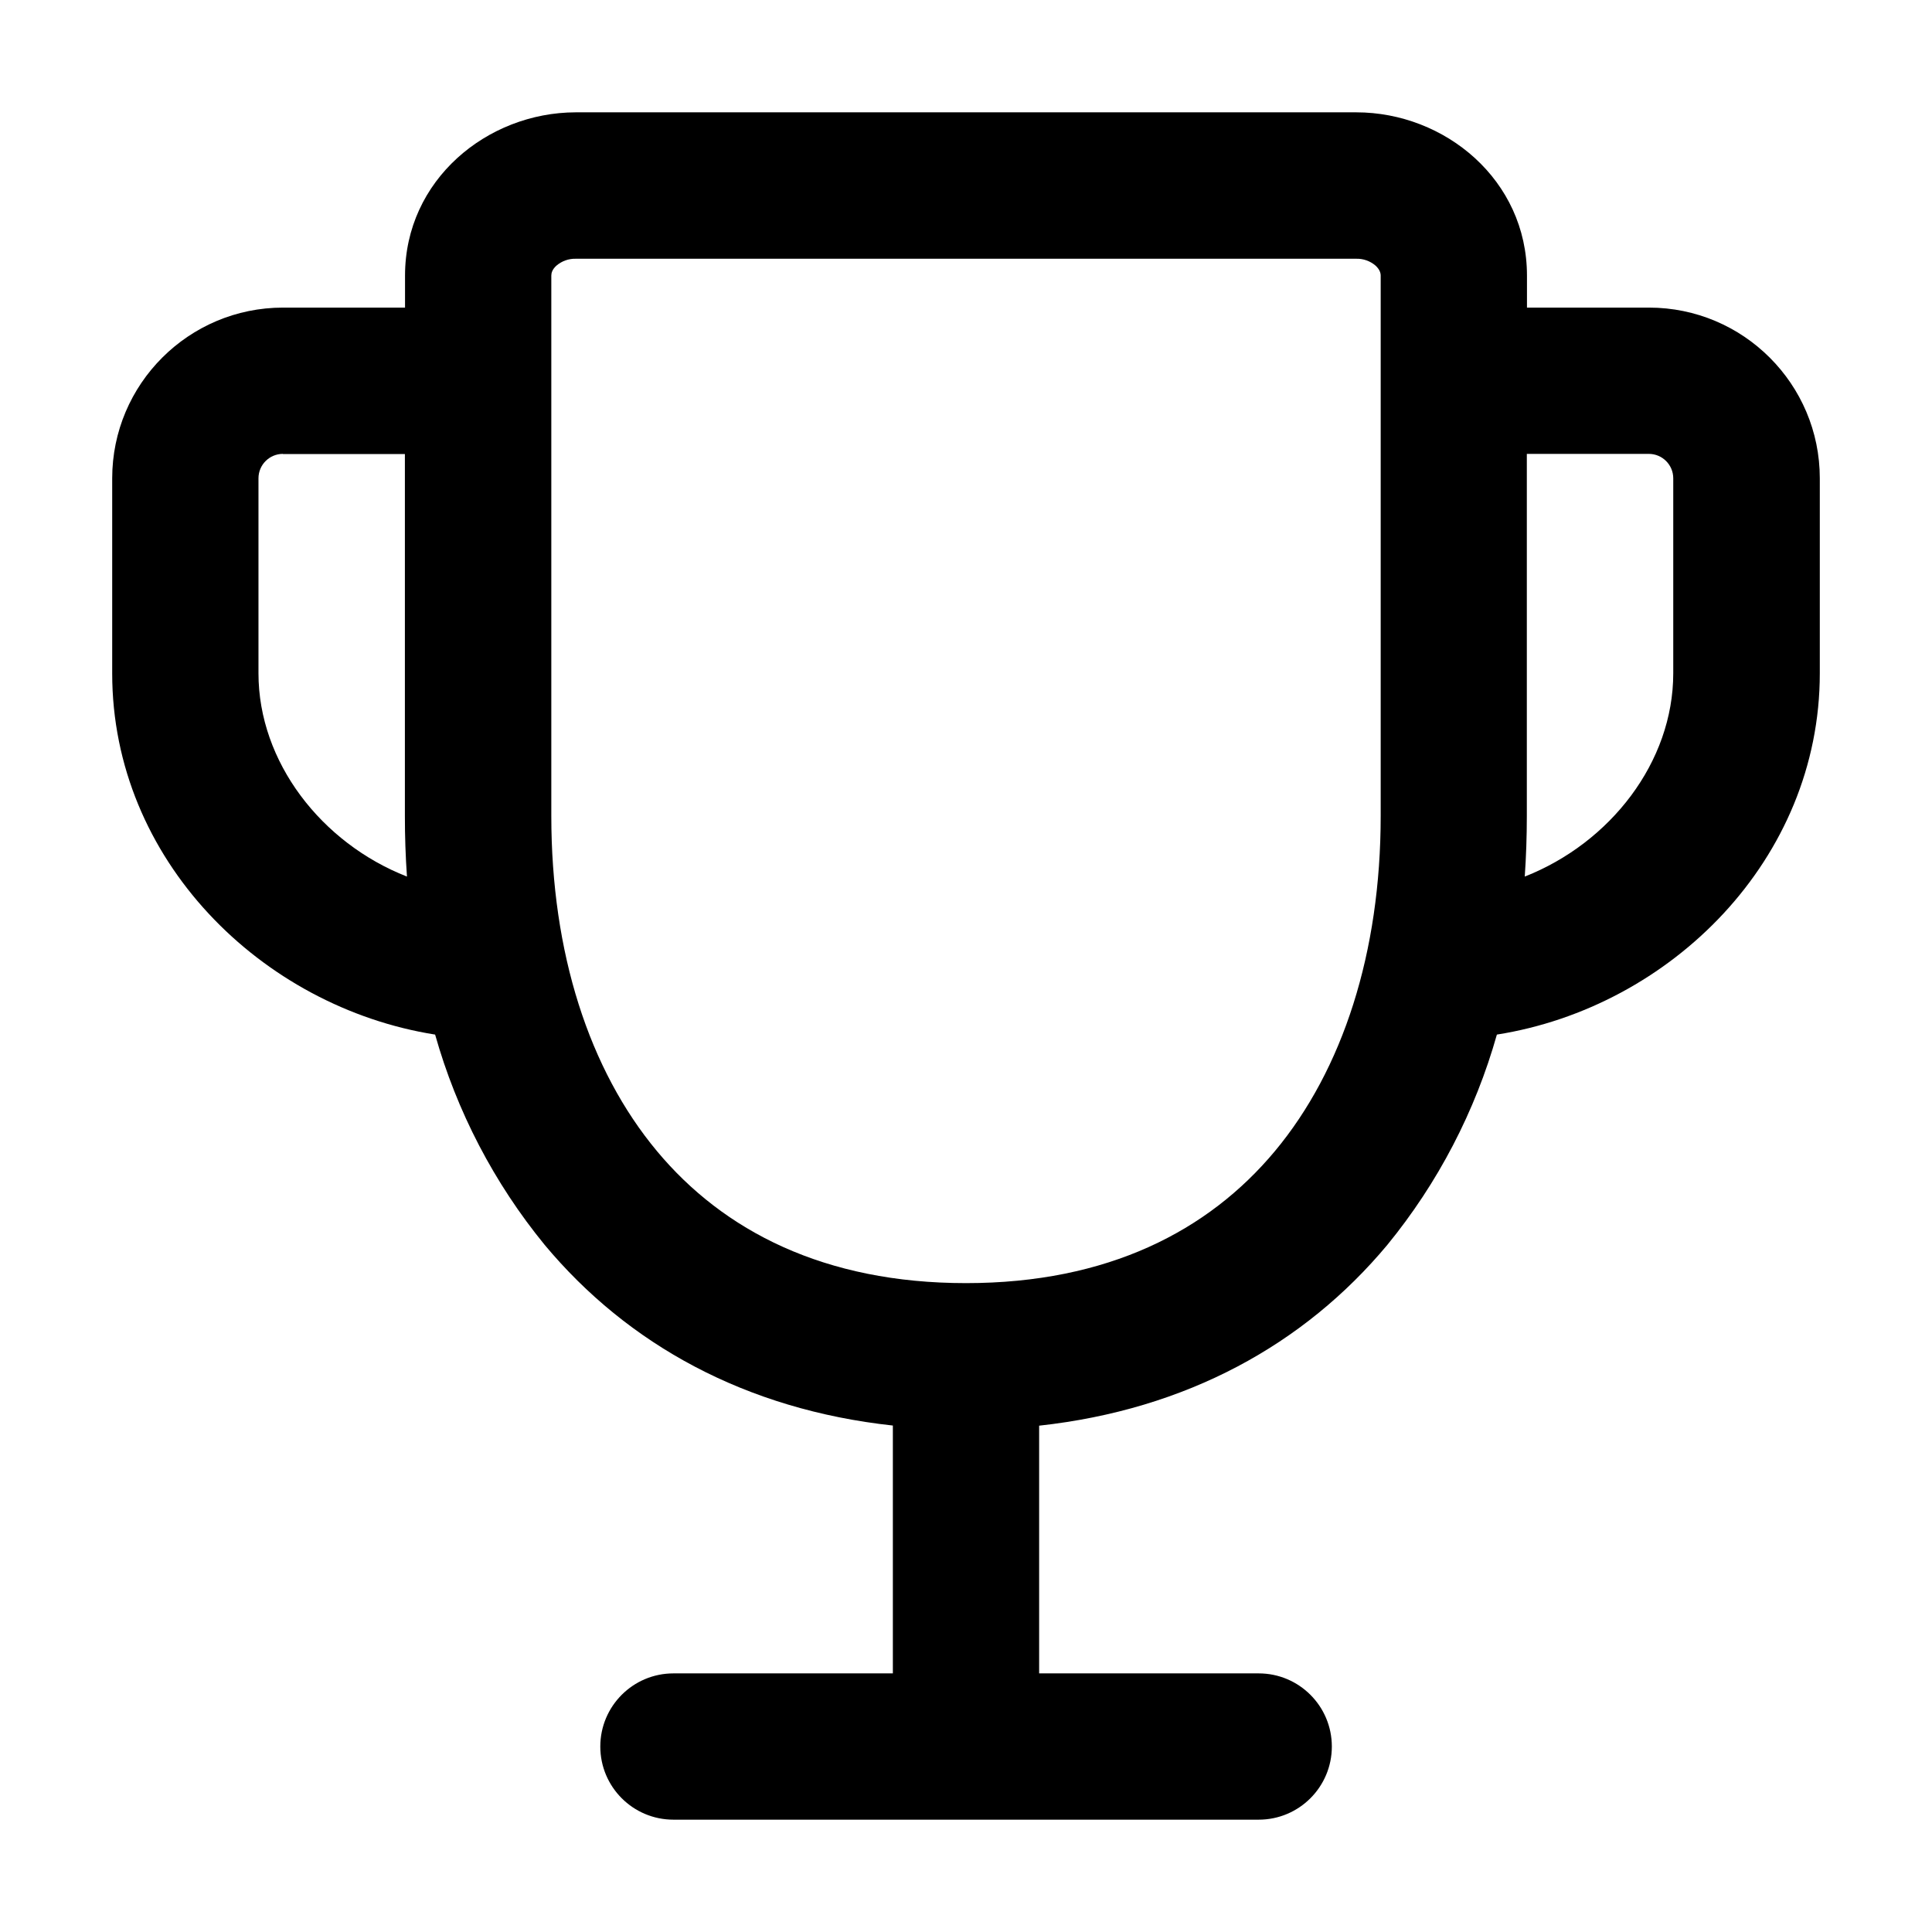
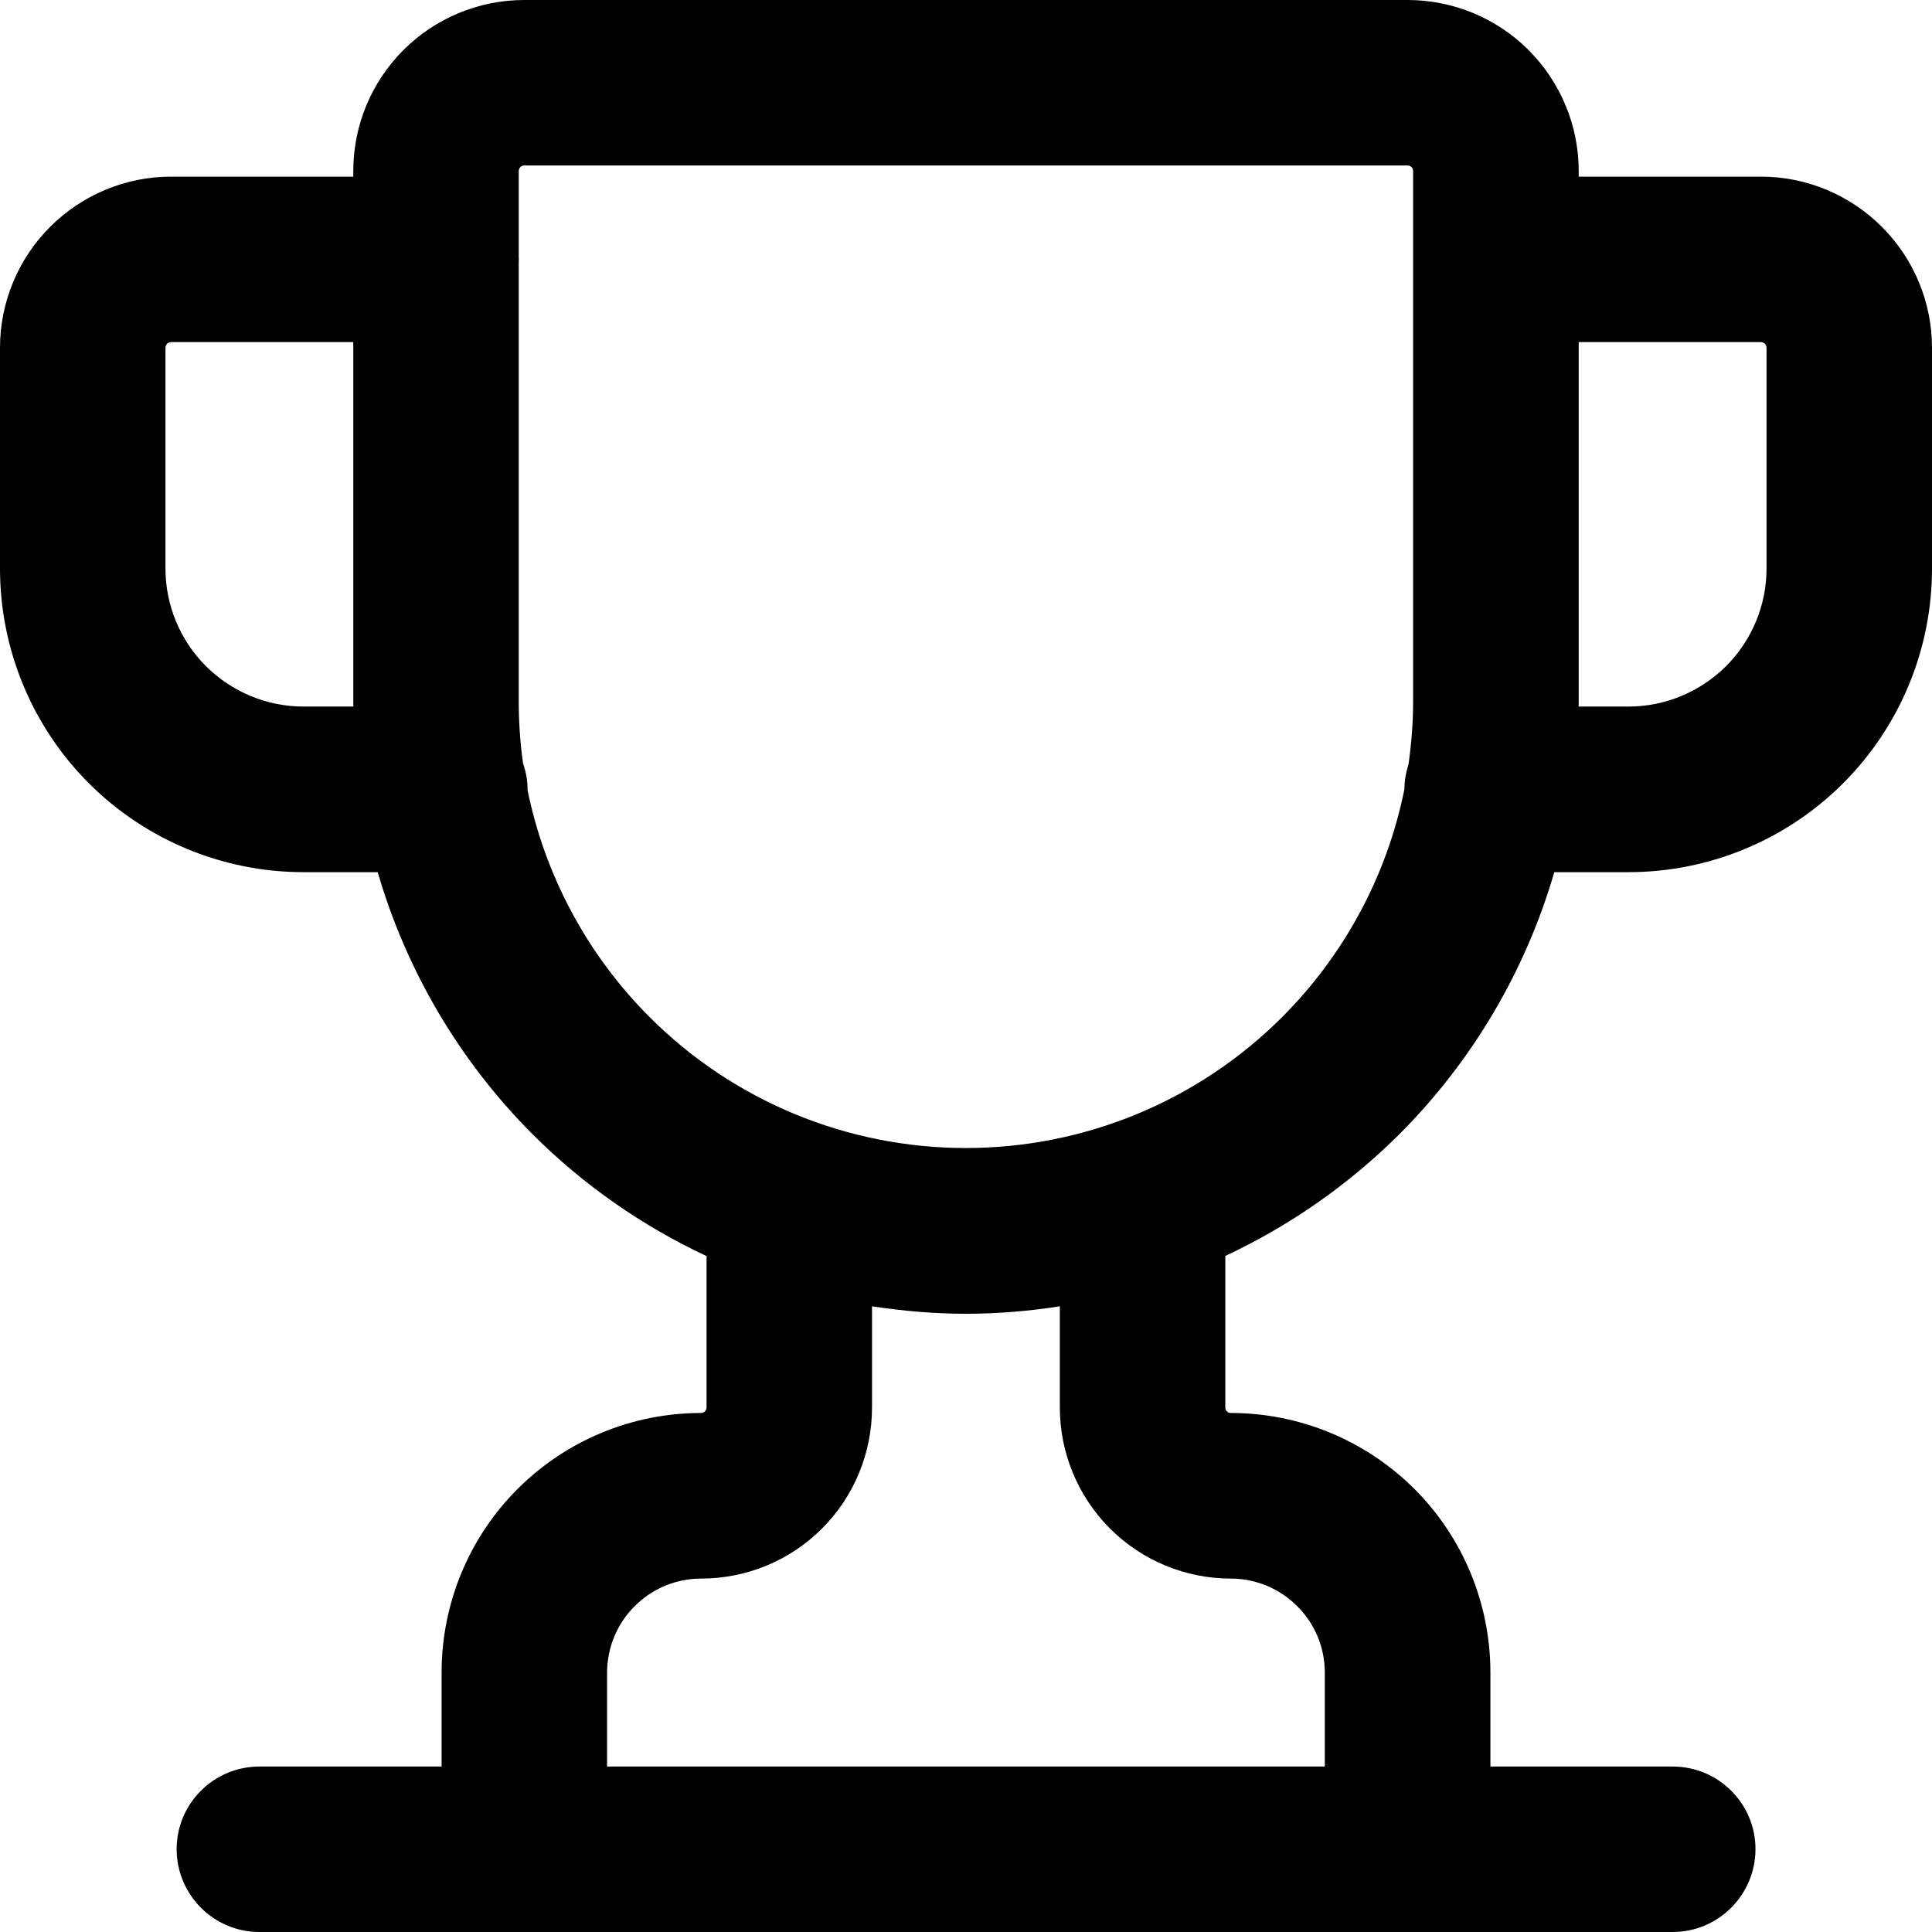
<svg width="14" height="14" fill="currentColor">
-   <path d="M9.828.814c.643 0 1.237.49 1.237 1.183v.232h.884c.683 0 1.238.554 1.238 1.237v1.413c0 1.349-1.08 2.419-2.34 2.618a4.215 4.215 0 0 1-.794 1.524c-.603.723-1.456 1.193-2.523 1.31v1.795h1.591a.53.53 0 0 1 0 1.06H4.88a.53.53 0 0 1 0-1.06h1.59V10.33c-1.066-.116-1.92-.586-2.523-1.309a4.214 4.214 0 0 1-.794-1.524c-1.26-.2-2.34-1.269-2.34-2.617V3.466c0-.683.555-1.237 1.238-1.237h.884v-.232c0-.692.594-1.182 1.237-1.183h5.656ZM4.172 1.875a.207.207 0 0 0-.14.05c-.03.027-.037.053-.037.072v3.916c0 .99.273 1.838.766 2.429.482.578 1.212.956 2.239.956s1.756-.378 2.238-.956c.493-.591.767-1.44.767-2.429V1.997c0-.02-.008-.045-.037-.072a.206.206 0 0 0-.14-.05H4.172ZM2.05 3.289a.177.177 0 0 0-.177.177v1.413c0 .643.456 1.23 1.076 1.473a6.2 6.2 0 0 1-.015-.439V3.29H2.05Zm9.014 2.624c0 .147-.005.294-.015.439.62-.244 1.076-.83 1.076-1.473V3.466a.177.177 0 0 0-.177-.177h-.884v2.624Z" />
+   <path d="m10.2 0c.329 0 .645.131.877.363.232.233.363.548.363.876v.041h1.321c.328 0 .643.131.876.364.232.232.363.547.363.876v1.6c0 .583-.231 1.143-.644 1.556-.412.412-.972.644-1.555.644h-.538c-.207.711-.59 1.366-1.123 1.899-.37.369-.798.665-1.261.882v1.098c0 .011.004.021.012.029.007.007.018.011.028.011.499 0 .977.198 1.331.551.352.352.55.831.55 1.329v.682h1.321c.331 0 .6.268.6.599-.001.331-.269.6-.6.6h-10.241c-.331 0-.599-.268-.6-.6 0-.331.269-.599.6-.599h1.32v-.682c0-.498.198-.977.55-1.329.353-.353.831-.551 1.33-.551.01 0 .021-.004.028-.011.008-.008.012-.018.012-.029v-1.097c-.464-.217-.892-.514-1.261-.883-.532-.533-.915-1.188-1.122-1.899h-.538c-.583 0-1.143-.232-1.555-.644-.413-.413-.644-.973-.644-1.556v-1.6c0-.329.131-.644.363-.876.233-.233.548-.364.876-.364h1.321v-.041c0-.328.13-.643.363-.876.232-.232.547-.363.876-.363h6.401zm-2.52 9.466c-.224.035-.452.054-.681.054-.229 0-.456-.02-.68-.054v.733c0 .329-.13.645-.362.877-.232.233-.548.363-.877.363-.18 0-.354.072-.481.2-.128.127-.199.3-.2.48v.682h5.201v-.682c0-.18-.072-.353-.2-.48-.127-.128-.301-.2-.481-.2-.329 0-.644-.131-.876-.363-.232-.232-.363-.548-.363-.877v-.733zm-3.909-8.255c-.008.007-.012.018-.012.028v.631c0 .003.001.007.001.01 0 .003-.001.006-.001.009v3.191c0 .152.01.302.031.45.02.06.033.123.033.19l-.001.002c.126.62.432 1.195.886 1.649.608.608 1.432.948 2.291.948.859 0 1.683-.34 2.291-.948.455-.455.762-1.031.887-1.653 0-.064.012-.124.03-.182.021-.15.033-.302.033-.456v-3.841c0-.01-.004-.021-.011-.028-.008-.007-.018-.012-.029-.012h-6.401c-.011 0-.021.005-.028.012zm-2.532 1.268c-.01.001-.021.005-.028.012-.007.008-.012.018-.012.029v1.6c0 .265.106.52.293.707.188.187.442.293.707.293h.362c-.001-.013-.001-.027-.001-.04v-2.601h-1.321zm10.201 2.601c0 .013 0 .027-.001.04h.362c.265 0 .519-.106.707-.293.187-.187.293-.442.293-.707v-1.6c0-.011-.005-.021-.012-.029-.007-.007-.018-.011-.028-.012h-1.321v2.601z" />
</svg>
